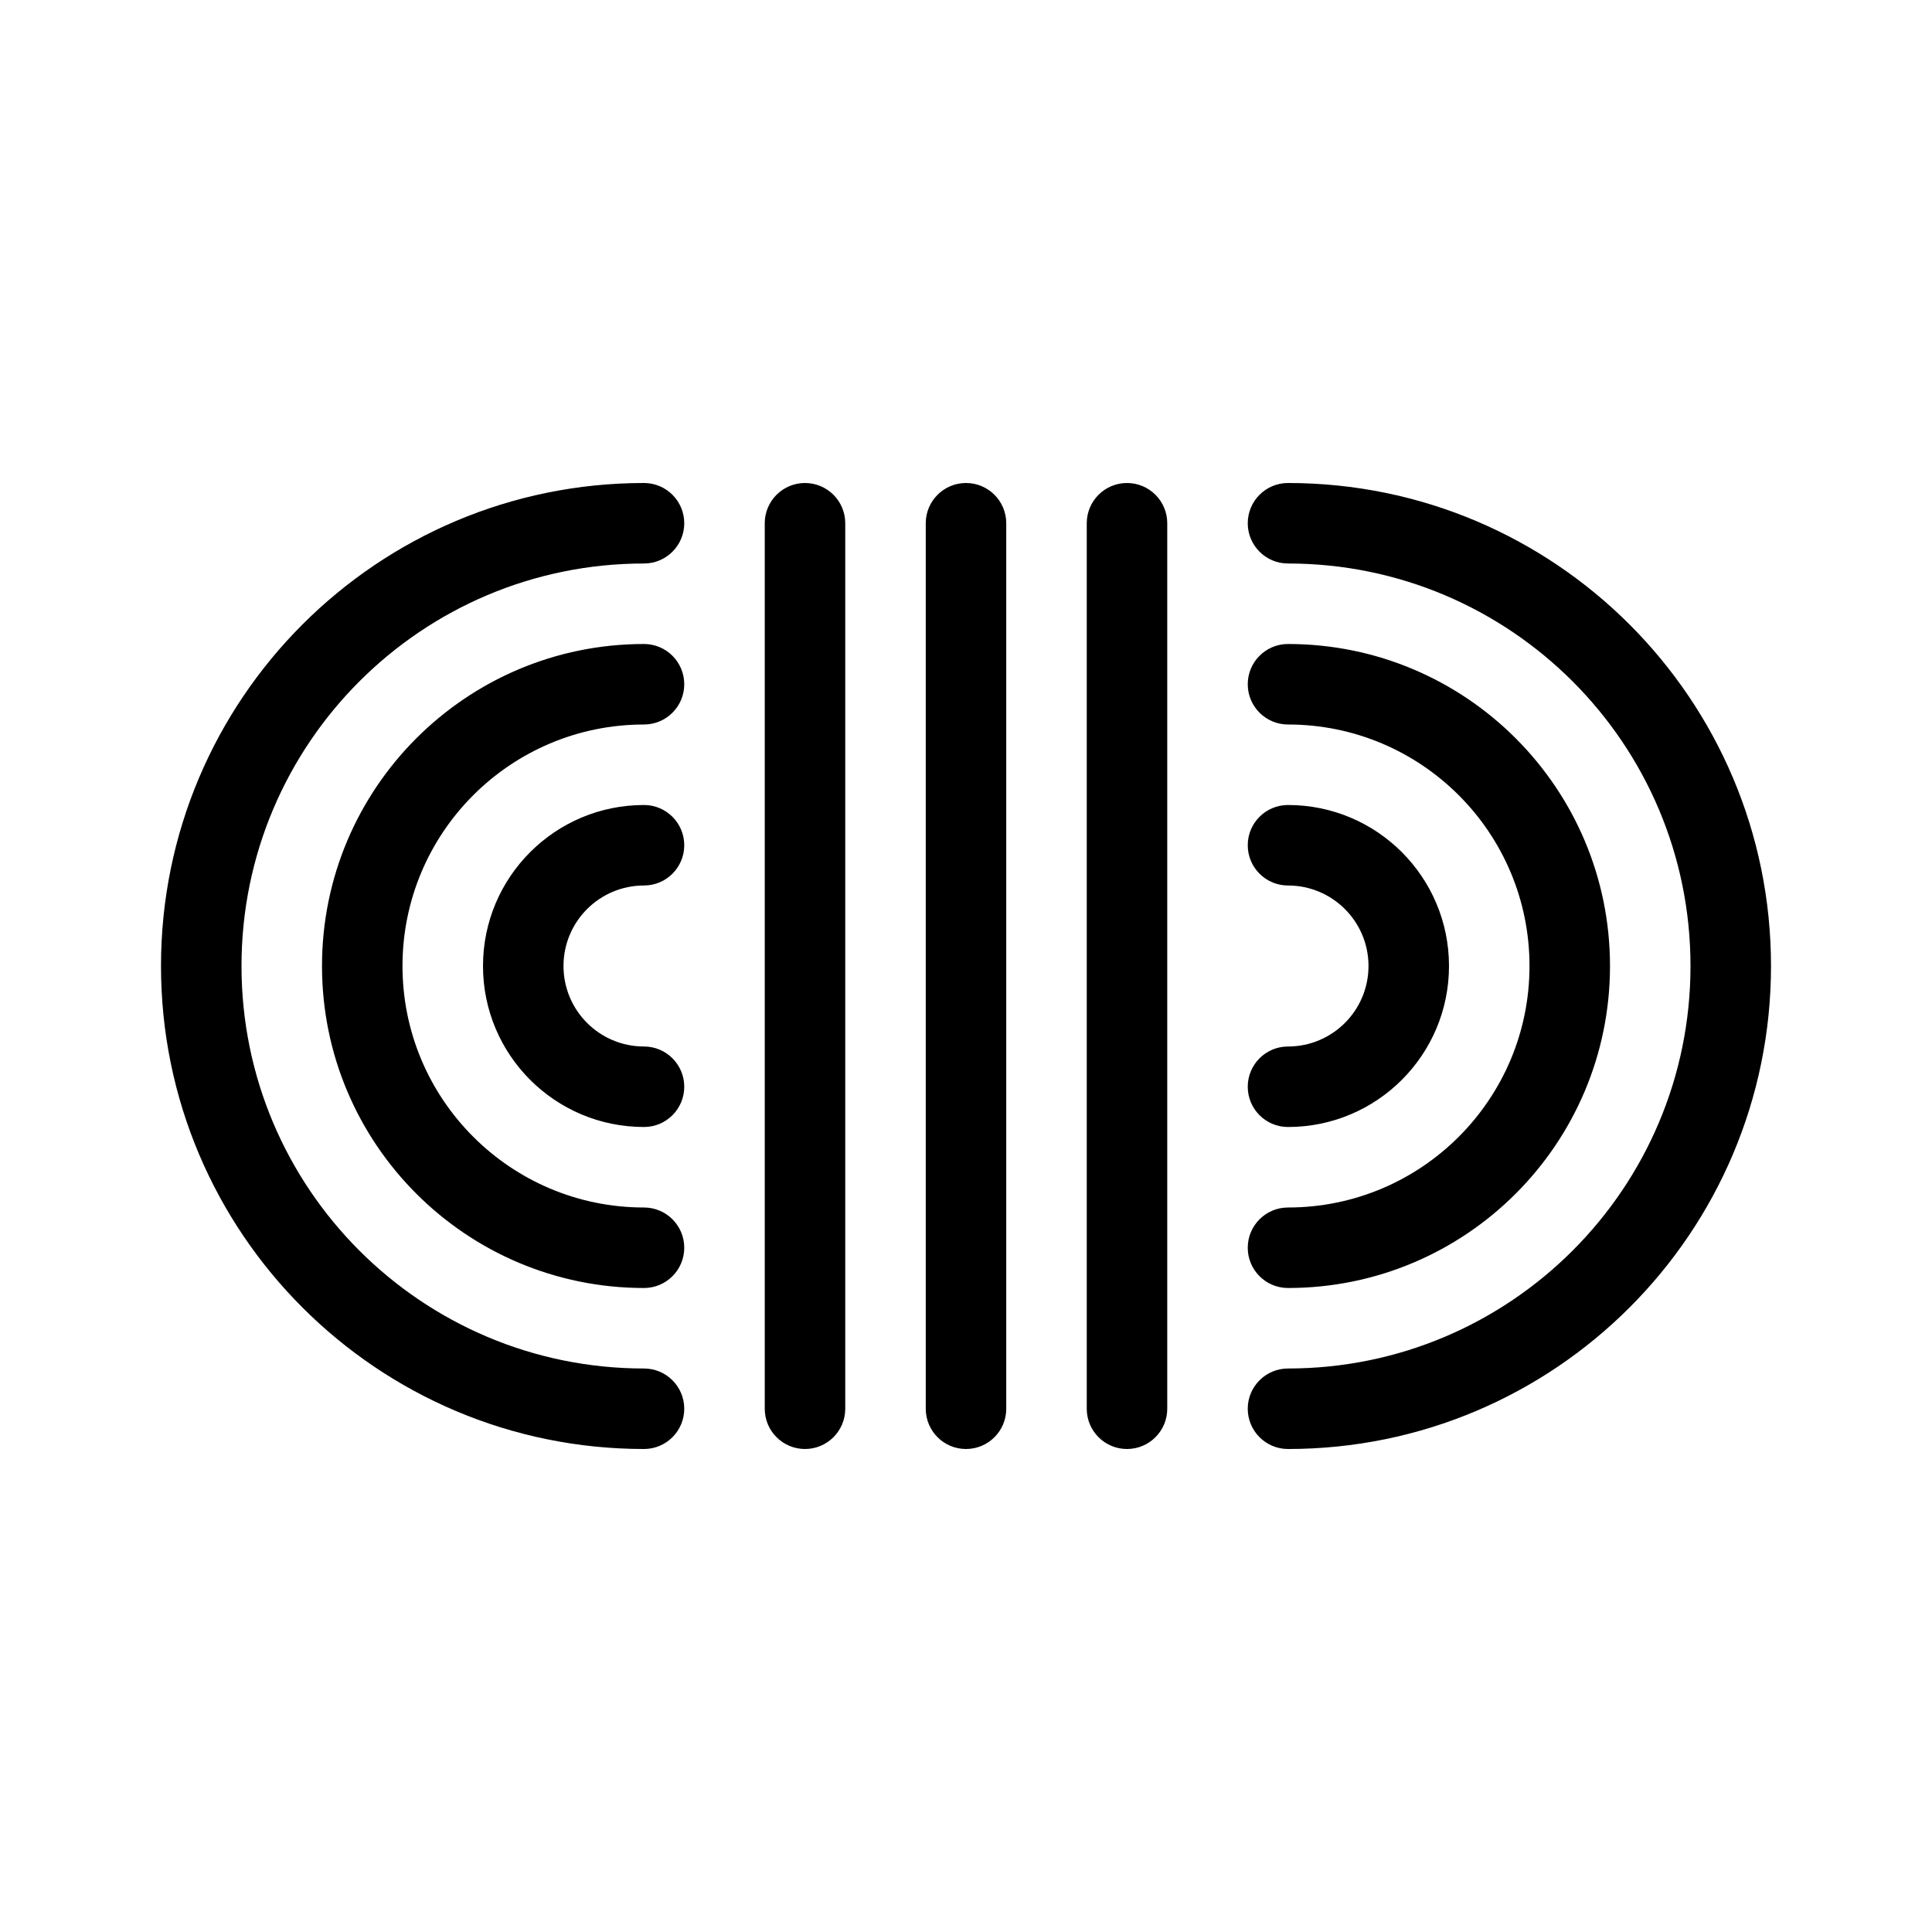
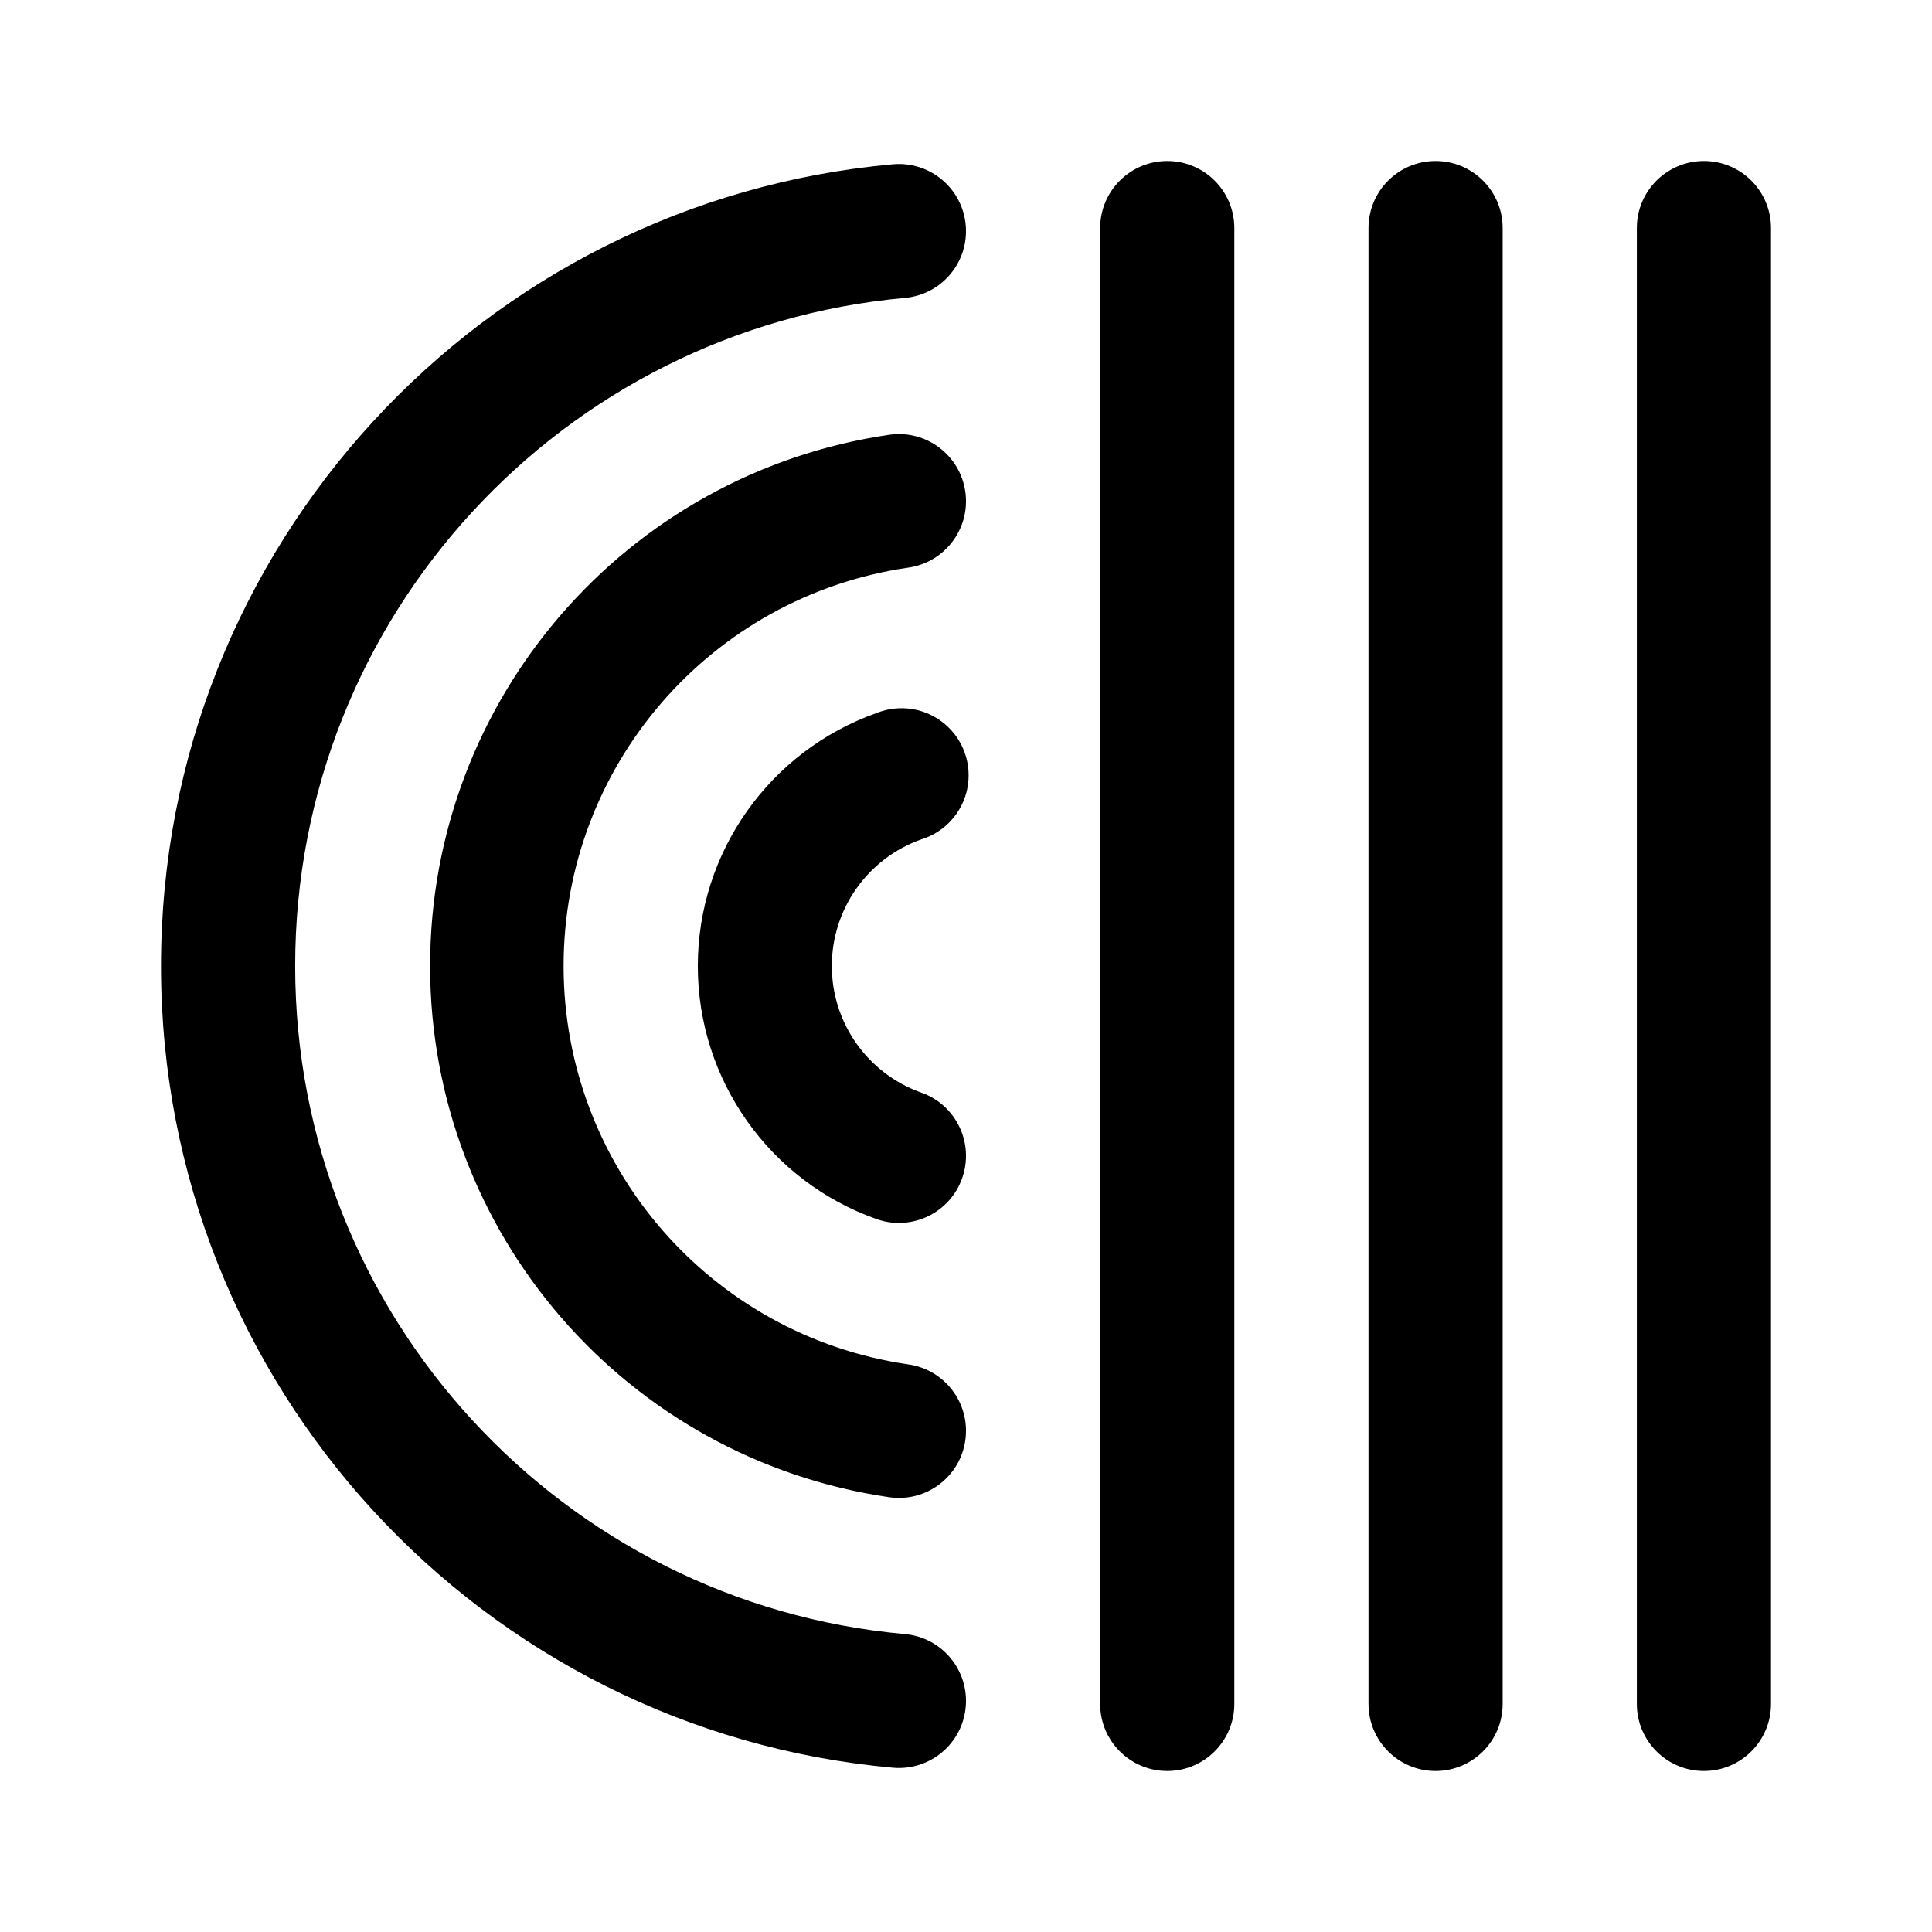
<svg xmlns="http://www.w3.org/2000/svg" width="24" height="24" viewBox="0 0 24 24" fill="currentColor">
-   <path transform="translate(2 6)" d="M6 0a.5.5 0 0 1 0 1 5 5 0 0 0 0 10 .5.5 0 0 1 0 1A6 6 0 1 1 6 0zm2 0a.5.5 0 0 1 .5.5v11a.5.5 0 0 1-1 0V.5A.5.5 0 0 1 8 0zm2 0a.5.5 0 0 1 .5.5v11a.5.5 0 0 1-1 0V.5A.5.5 0 0 1 10 0zm2 0a.5.5 0 0 1 .5.5v11a.5.5 0 0 1-1 0V.5A.5.5 0 0 1 12 0zm2 0a6 6 0 0 1 0 12 .5.5 0 0 1 0-1 5 5 0 0 0 0-10 .5.5 0 0 1 0-1zM6 2a.5.5 0 0 1 0 1 3 3 0 0 0 0 6 .5.5 0 0 1 0 1 4 4 0 1 1 0-8zm8 0a4 4 0 0 1 0 8 .5.5 0 0 1 0-1 3 3 0 1 0 0-6 .5.5 0 0 1 0-1zM6 4a.5.5 0 0 1 0 1 1 1 0 0 0 0 2 .5.5 0 0 1 0 1 2 2 0 1 1 0-4zm8 0a2 2 0 1 1 0 4 .5.5 0 0 1 0-1 1 1 0 1 0 0-2 .5.5 0 0 1 0-1z" />
+   <path transform="translate(2 2) scale(0.833333)" d="M15 0a1 1 0 0 1 1 1v22a1 1 0 1 1-2 0V1a1 1 0 0 1 1-1m4 0a1 1 0 0 1 1 1v22a1 1 0 1 1-2 0V1a1 1 0 0 1 1-1m4 0a1 1 0 0 1 1 1v22a1 1 0 1 1-2 0V1a1 1 0 0 1 1-1M10.91.049a1 1 0 0 1 .18 1.992C5.994 2.501 2 6.784 2 12s3.994 9.5 9.09 9.959a1 1 0 0 1-.18 1.992C4.793 23.4 0 18.261 0 12 0 5.74 4.793.6 10.91.049m-.052 4.032a1 1 0 0 1 .284 1.98 6.001 6.001 0 0 0 0 11.878 1 1 0 0 1-.284 1.98 8.003 8.003 0 0 1 0-15.838m-.191 4.148a1 1 0 1 1 .666 1.884 2.002 2.002 0 0 0 0 3.774 1 1 0 0 1-.666 1.886 4.002 4.002 0 0 1 0-7.544" />
</svg>
